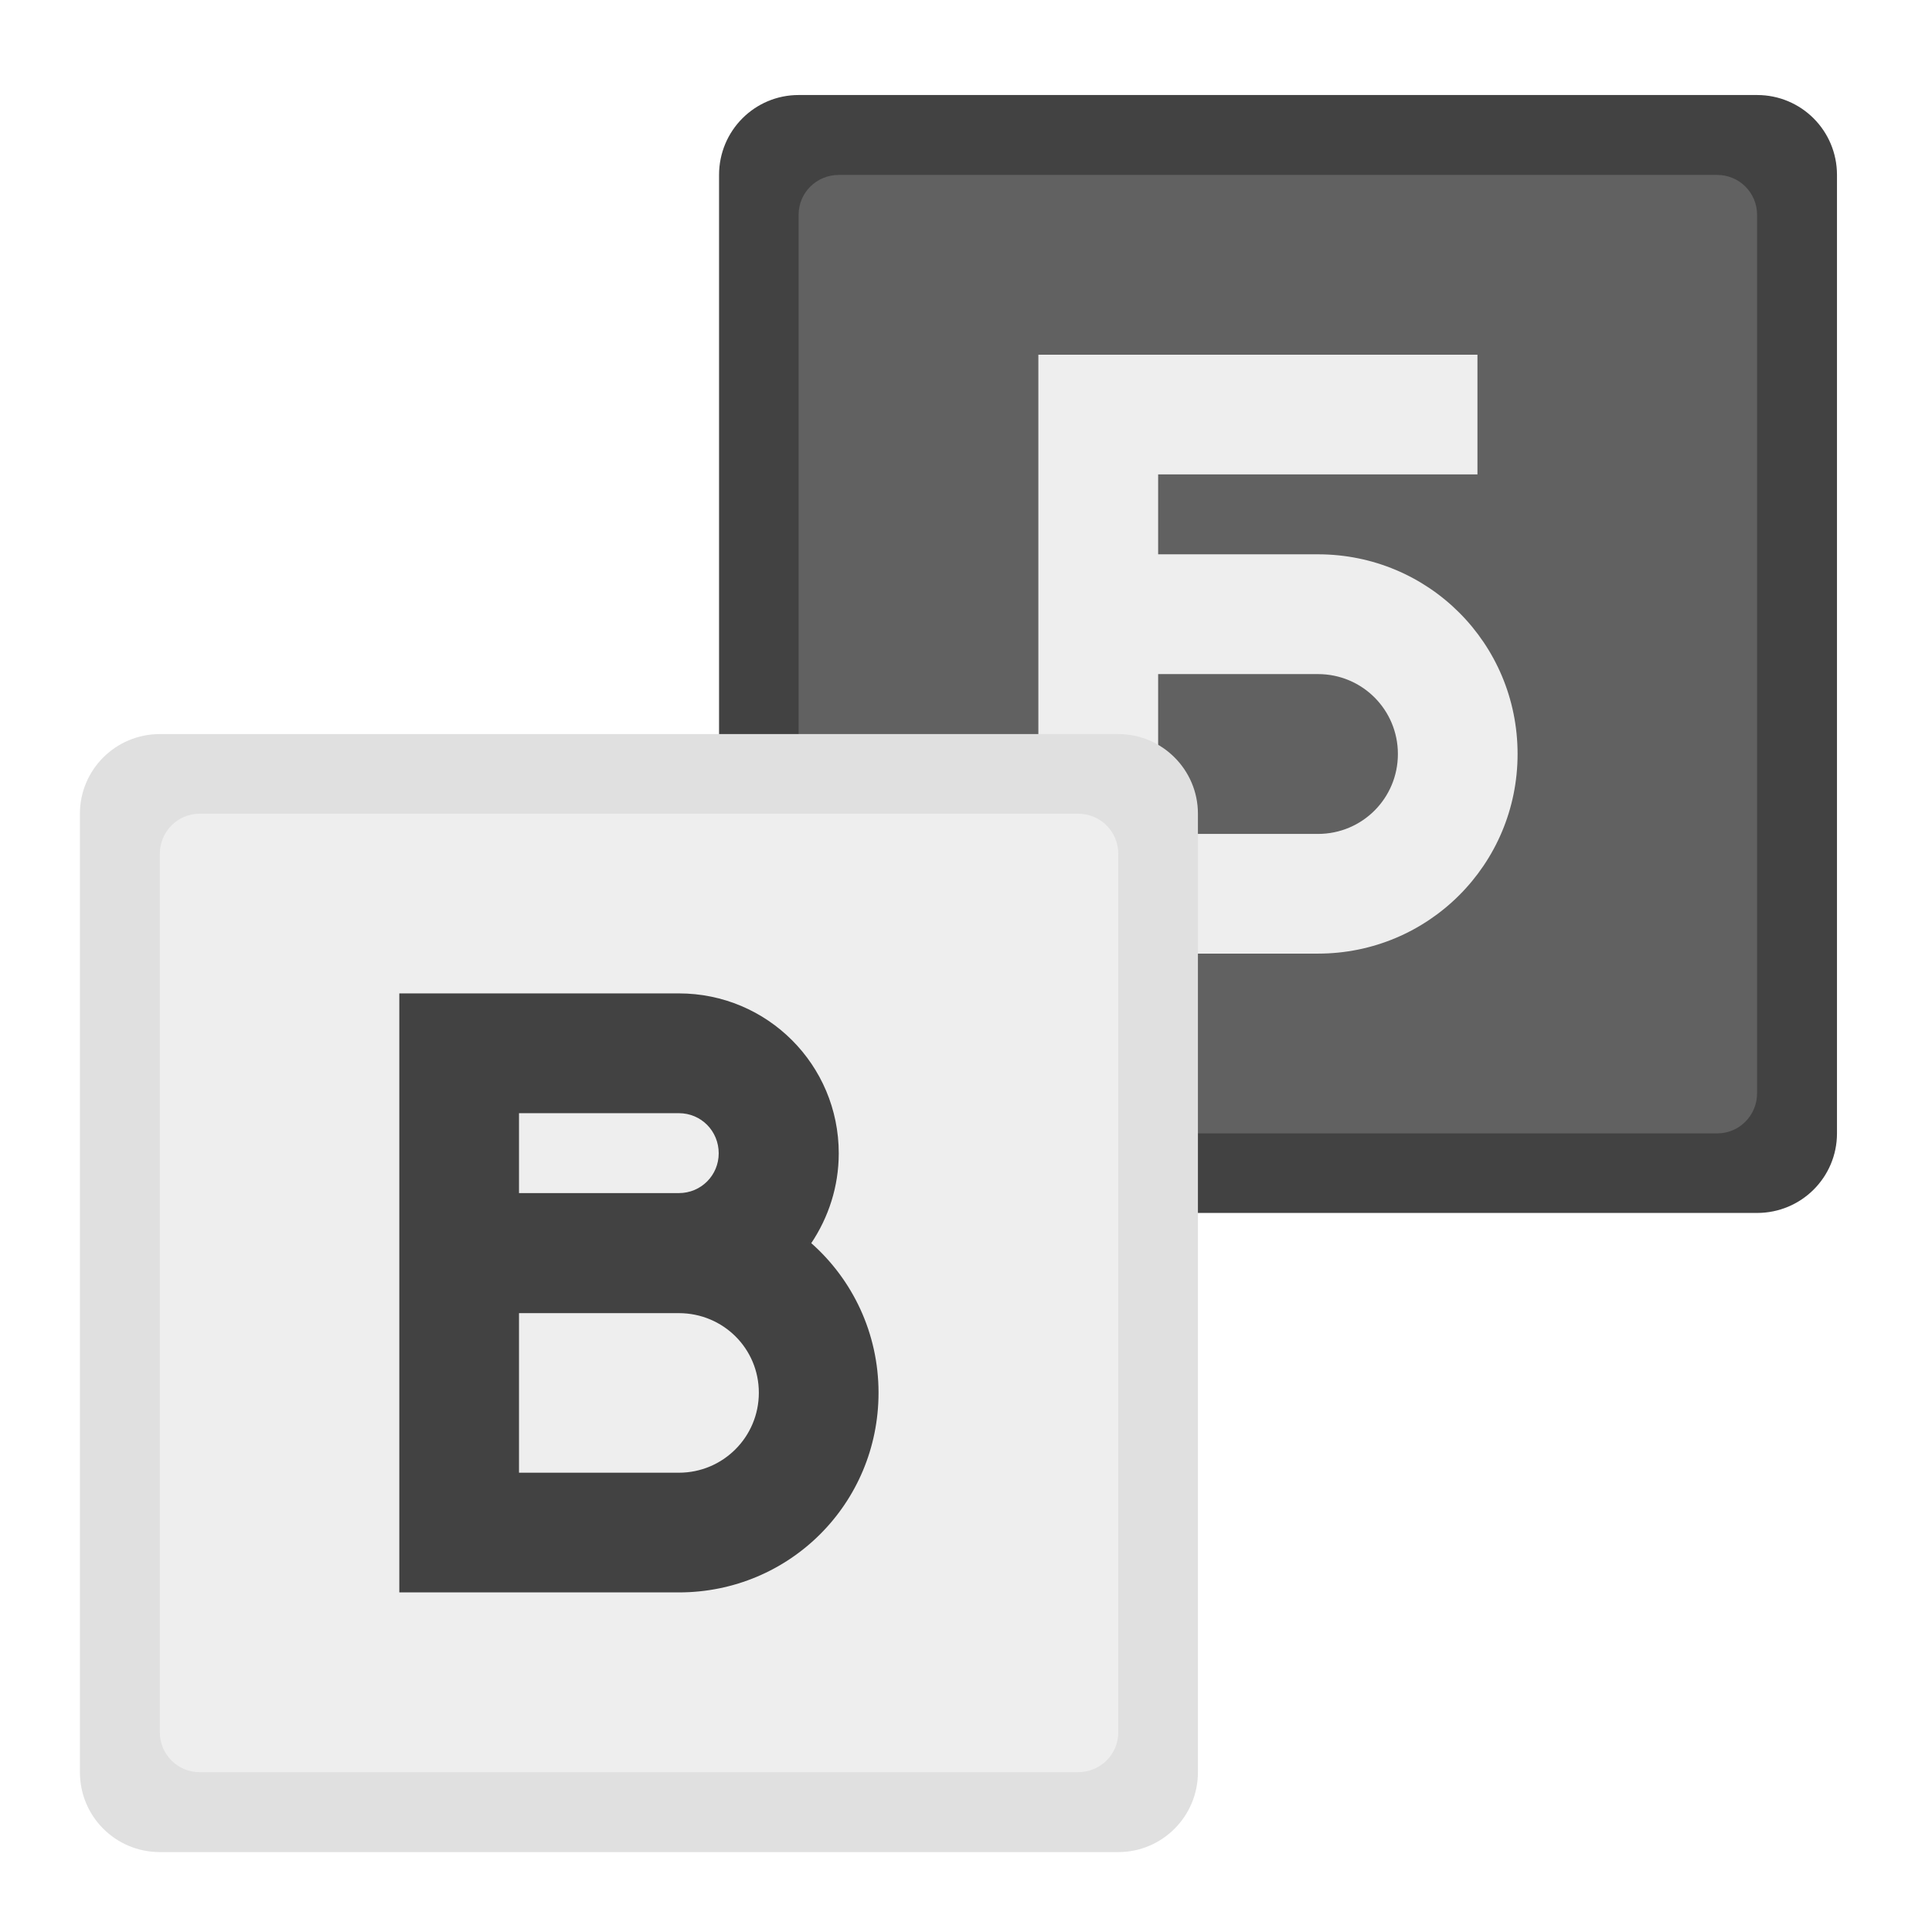
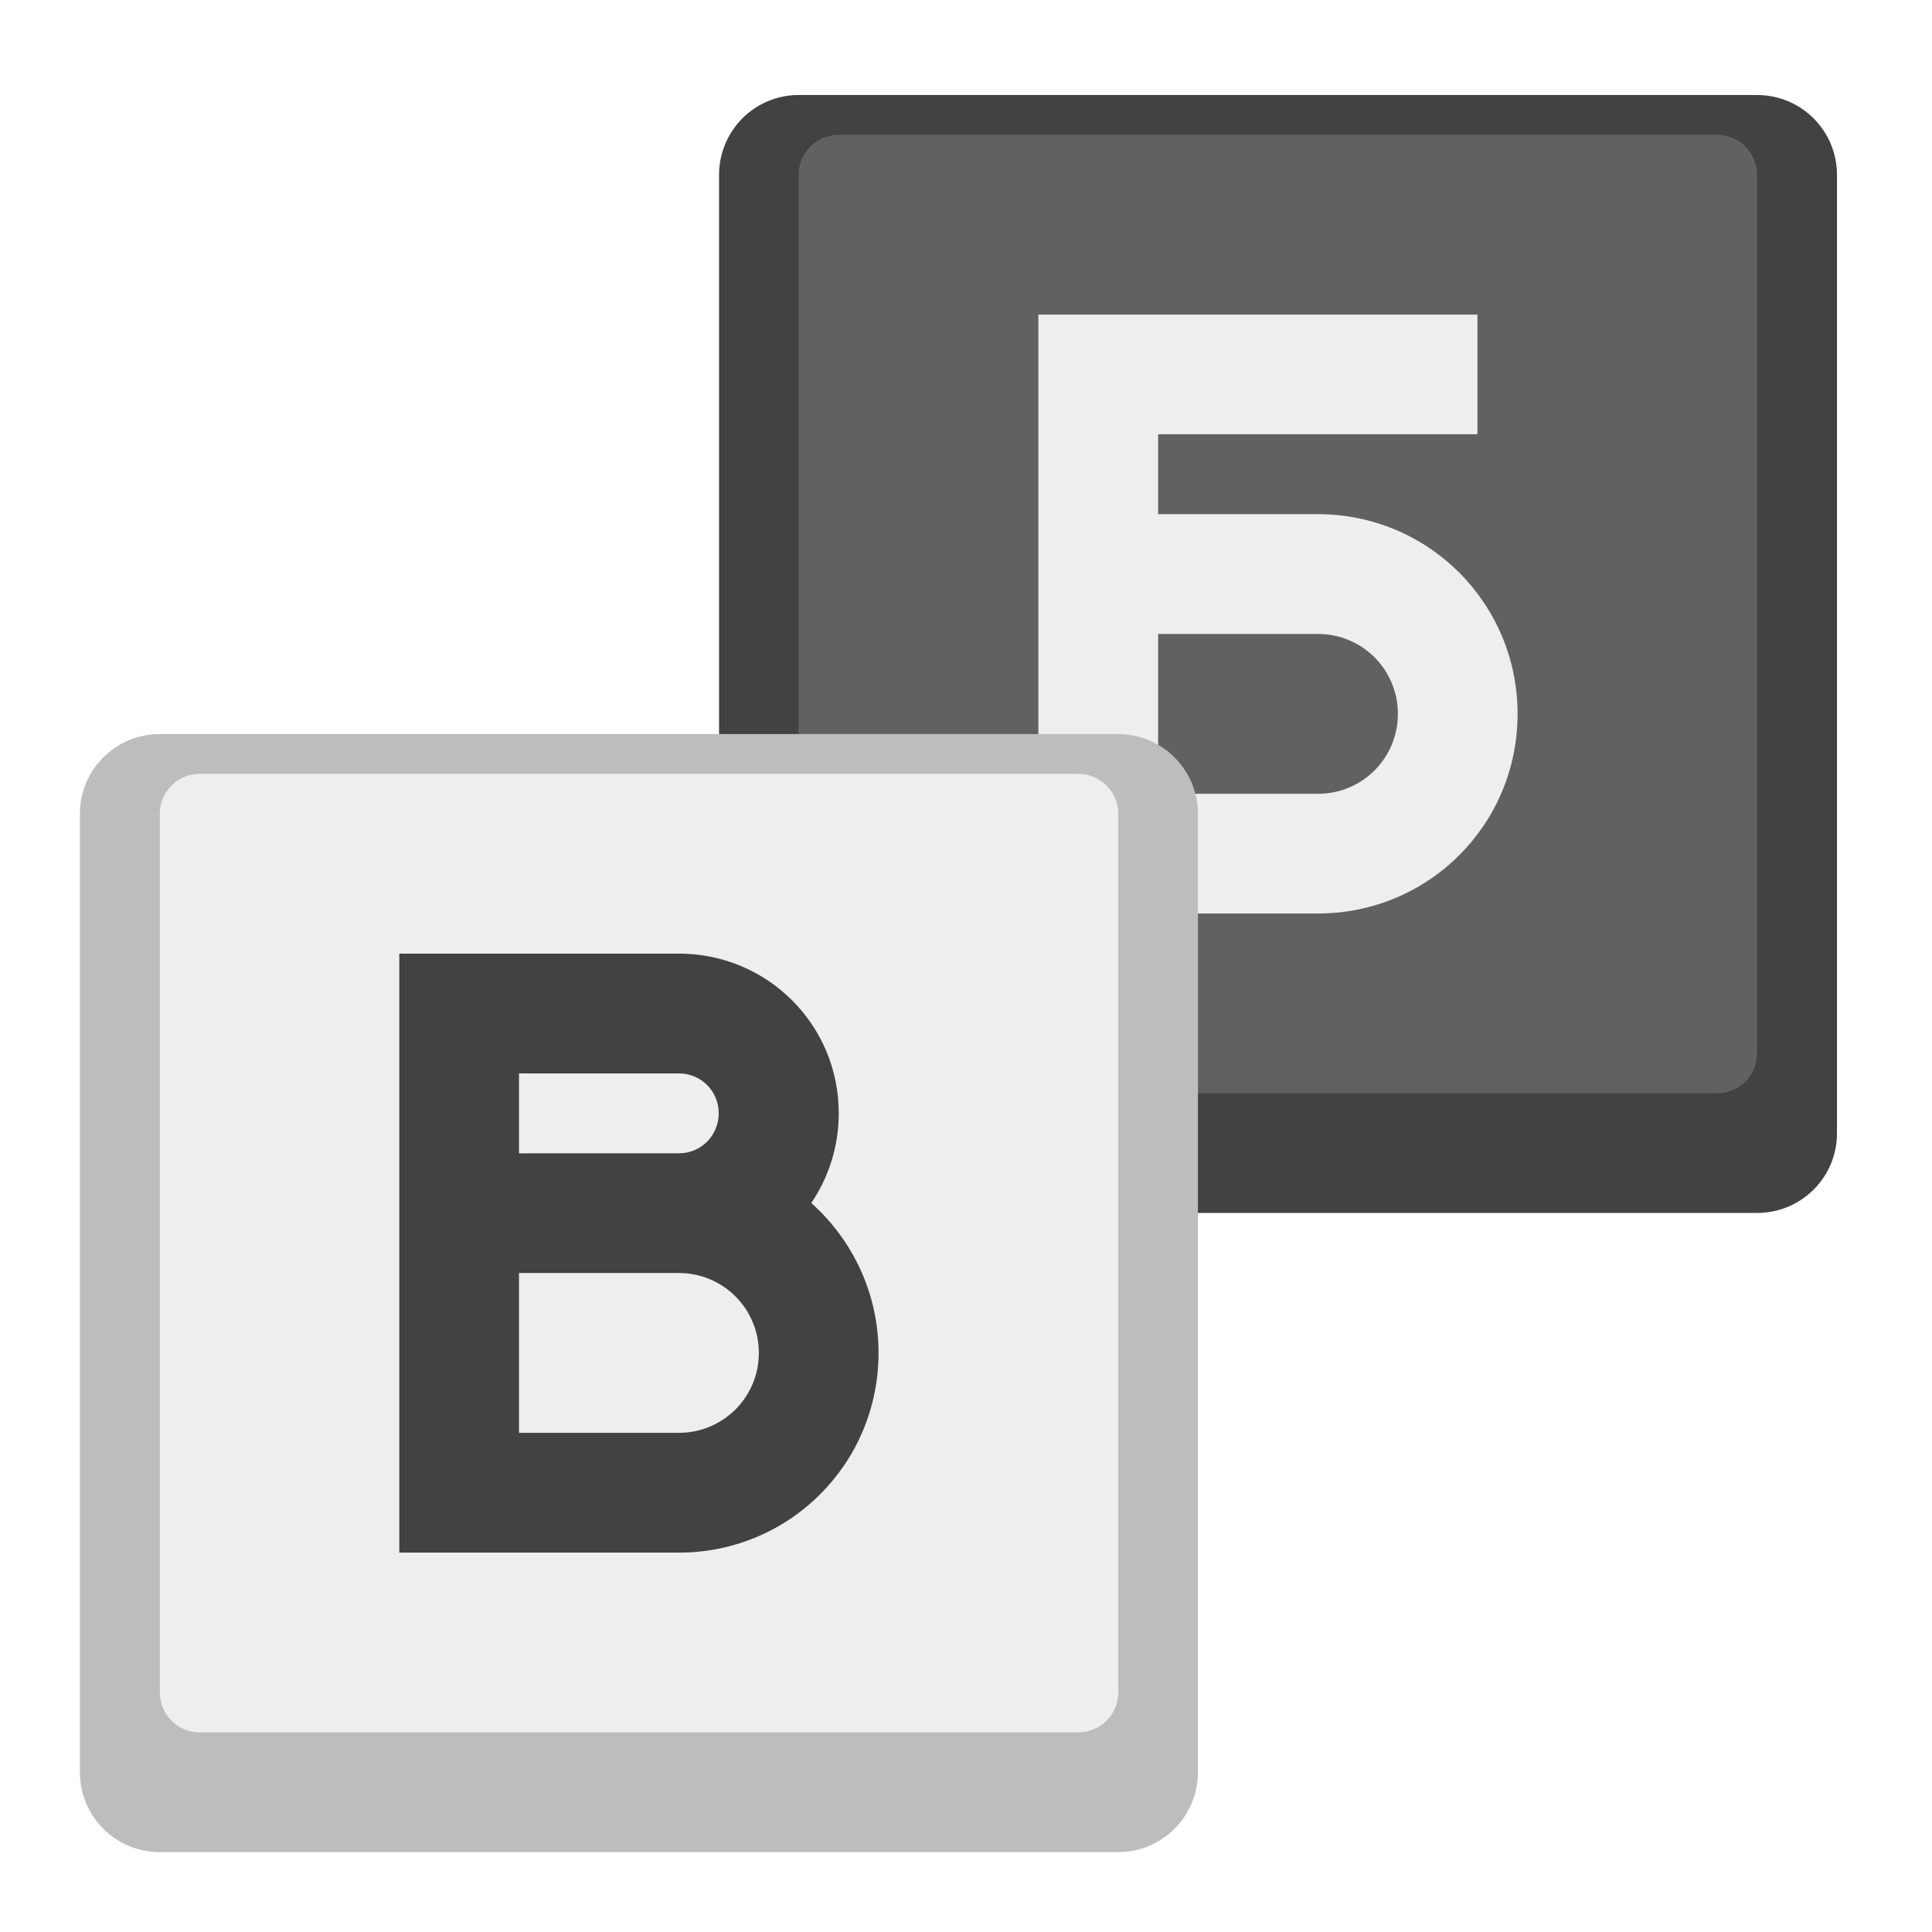
<svg xmlns="http://www.w3.org/2000/svg" width="22px" height="22px" viewBox="0 0 22 22" version="1.1">
  <g id="surface1">
    <path style=" stroke:none;fill-rule:nonzero;fill:rgb(25.882%,25.882%,25.882%);fill-opacity:1;" d="M 9.094 1.082 L 20.008 1.082 C 20.512 1.082 20.918 1.488 20.918 1.992 L 20.918 12.906 C 20.918 13.406 20.512 13.812 20.008 13.812 L 9.094 13.812 C 8.594 13.812 8.188 13.406 8.188 12.906 L 8.188 1.992 C 8.188 1.488 8.594 1.082 9.094 1.082 Z M 9.094 1.082 " />
-     <path style=" stroke:none;fill-rule:nonzero;fill:rgb(38.039%,38.039%,38.039%);fill-opacity:1;" d="M 9.551 1.992 L 19.555 1.992 C 19.805 1.992 20.008 2.195 20.008 2.445 L 20.008 12.449 C 20.008 12.703 19.805 12.906 19.555 12.906 L 9.551 12.906 C 9.297 12.906 9.094 12.703 9.094 12.449 L 9.094 2.445 C 9.094 2.195 9.297 1.992 9.551 1.992 Z M 9.551 1.992 " />
-     <path style=" stroke:none;fill-rule:nonzero;fill:rgb(93.333%,93.333%,93.333%);fill-opacity:1;" d="M 11.824 4.039 L 11.824 10.859 L 15.008 10.859 C 16.266 10.859 17.281 9.844 17.281 8.586 C 17.281 7.324 16.266 6.312 15.008 6.312 L 13.188 6.312 L 13.188 5.402 L 16.824 5.402 L 16.824 4.039 Z M 13.188 7.676 L 15.008 7.676 C 15.512 7.676 15.918 8.082 15.918 8.586 C 15.918 9.09 15.512 9.496 15.008 9.496 L 13.188 9.496 Z M 13.188 7.676 " />
-     <path style=" stroke:none;fill-rule:nonzero;fill:rgb(87.843%,87.843%,87.843%);fill-opacity:1;" d="M 1.82 8.359 L 12.734 8.359 C 13.234 8.359 13.641 8.766 13.641 9.266 L 13.641 20.18 C 13.641 20.684 13.234 21.09 12.734 21.09 L 1.82 21.09 C 1.316 21.09 0.91 20.684 0.91 20.18 L 0.91 9.266 C 0.91 8.766 1.316 8.359 1.82 8.359 Z M 1.82 8.359 " />
-     <path style=" stroke:none;fill-rule:nonzero;fill:rgb(93.333%,93.333%,93.333%);fill-opacity:1;" d="M 2.273 9.266 L 12.277 9.266 C 12.531 9.266 12.734 9.469 12.734 9.723 L 12.734 19.727 C 12.734 19.977 12.531 20.18 12.277 20.18 L 2.273 20.18 C 2.023 20.18 1.82 19.977 1.82 19.727 L 1.82 9.723 C 1.82 9.469 2.023 9.266 2.273 9.266 Z M 2.273 9.266 " />
-     <path style=" stroke:none;fill-rule:nonzero;fill:rgb(25.882%,25.882%,25.882%);fill-opacity:1;" d="M 4.547 11.312 L 4.547 18.133 L 7.73 18.133 C 8.992 18.133 10.004 17.121 10.004 15.859 C 10.004 15.18 9.707 14.57 9.238 14.156 C 9.434 13.863 9.551 13.512 9.551 13.133 C 9.551 12.125 8.738 11.312 7.73 11.312 Z M 5.91 12.676 L 7.73 12.676 C 7.984 12.676 8.184 12.879 8.184 13.133 C 8.184 13.383 7.984 13.586 7.73 13.586 L 5.91 13.586 Z M 5.91 14.953 L 7.73 14.953 C 8.234 14.953 8.641 15.355 8.641 15.859 C 8.641 16.363 8.234 16.77 7.73 16.77 L 5.91 16.77 Z M 5.91 14.953 " />
+     <path style=" stroke:none;fill-rule:nonzero;fill:rgb(38.039%,38.039%,38.039%);fill-opacity:1;" d="M 9.551 1.535 L 19.555 1.535 C 19.805 1.535 20.008 1.738 20.008 1.992 L 20.008 11.996 C 20.008 12.246 19.805 12.449 19.555 12.449 L 9.551 12.449 C 9.297 12.449 9.094 12.246 9.094 11.996 L 9.094 1.992 C 9.094 1.738 9.297 1.535 9.551 1.535 Z M 9.551 1.535 " />
+     <path style=" stroke:none;fill-rule:nonzero;fill:rgb(93.333%,93.333%,93.333%);fill-opacity:1;" d="M 11.824 3.582 L 11.824 10.402 L 15.008 10.402 C 16.266 10.402 17.281 9.391 17.281 8.129 C 17.281 6.871 16.266 5.855 15.008 5.855 L 13.188 5.855 L 13.188 4.945 L 16.824 4.945 L 16.824 3.582 Z M 13.188 7.219 L 15.008 7.219 C 15.512 7.219 15.918 7.625 15.918 8.129 C 15.918 8.633 15.512 9.039 15.008 9.039 L 13.188 9.039 Z M 13.188 7.219 " />
+     <path style=" stroke:none;fill-rule:nonzero;fill:rgb(74.118%,74.118%,74.118%);fill-opacity:1;" d="M 1.82 8.359 L 12.734 8.359 C 13.234 8.359 13.641 8.766 13.641 9.266 L 13.641 20.18 C 13.641 20.684 13.234 21.09 12.734 21.09 L 1.82 21.09 C 1.316 21.09 0.91 20.684 0.91 20.18 L 0.91 9.266 C 0.91 8.766 1.316 8.359 1.82 8.359 Z M 1.82 8.359 " />
+     <path style=" stroke:none;fill-rule:nonzero;fill:rgb(93.333%,93.333%,93.333%);fill-opacity:1;" d="M 2.273 8.812 L 12.277 8.812 C 12.531 8.812 12.734 9.016 12.734 9.266 L 12.734 19.273 C 12.734 19.523 12.531 19.727 12.277 19.727 L 2.273 19.727 C 2.023 19.727 1.82 19.523 1.82 19.273 L 1.82 9.266 C 1.82 9.016 2.023 8.812 2.273 8.812 Z M 2.273 8.812 " />
+     <path style=" stroke:none;fill-rule:nonzero;fill:rgb(25.882%,25.882%,25.882%);fill-opacity:1;" d="M 4.547 10.859 L 4.547 17.68 L 7.73 17.68 C 8.992 17.68 10.004 16.664 10.004 15.406 C 10.004 14.727 9.707 14.117 9.238 13.699 C 9.434 13.41 9.551 13.059 9.551 12.676 C 9.551 11.668 8.738 10.859 7.73 10.859 Z M 5.91 12.223 L 7.73 12.223 C 7.984 12.223 8.184 12.426 8.184 12.676 C 8.184 12.93 7.984 13.133 7.73 13.133 L 5.91 13.133 Z M 5.91 14.496 L 7.73 14.496 C 8.234 14.496 8.641 14.902 8.641 15.406 C 8.641 15.91 8.234 16.316 7.73 16.316 L 5.91 16.316 Z M 5.91 14.496 " />
  </g>
</svg>
